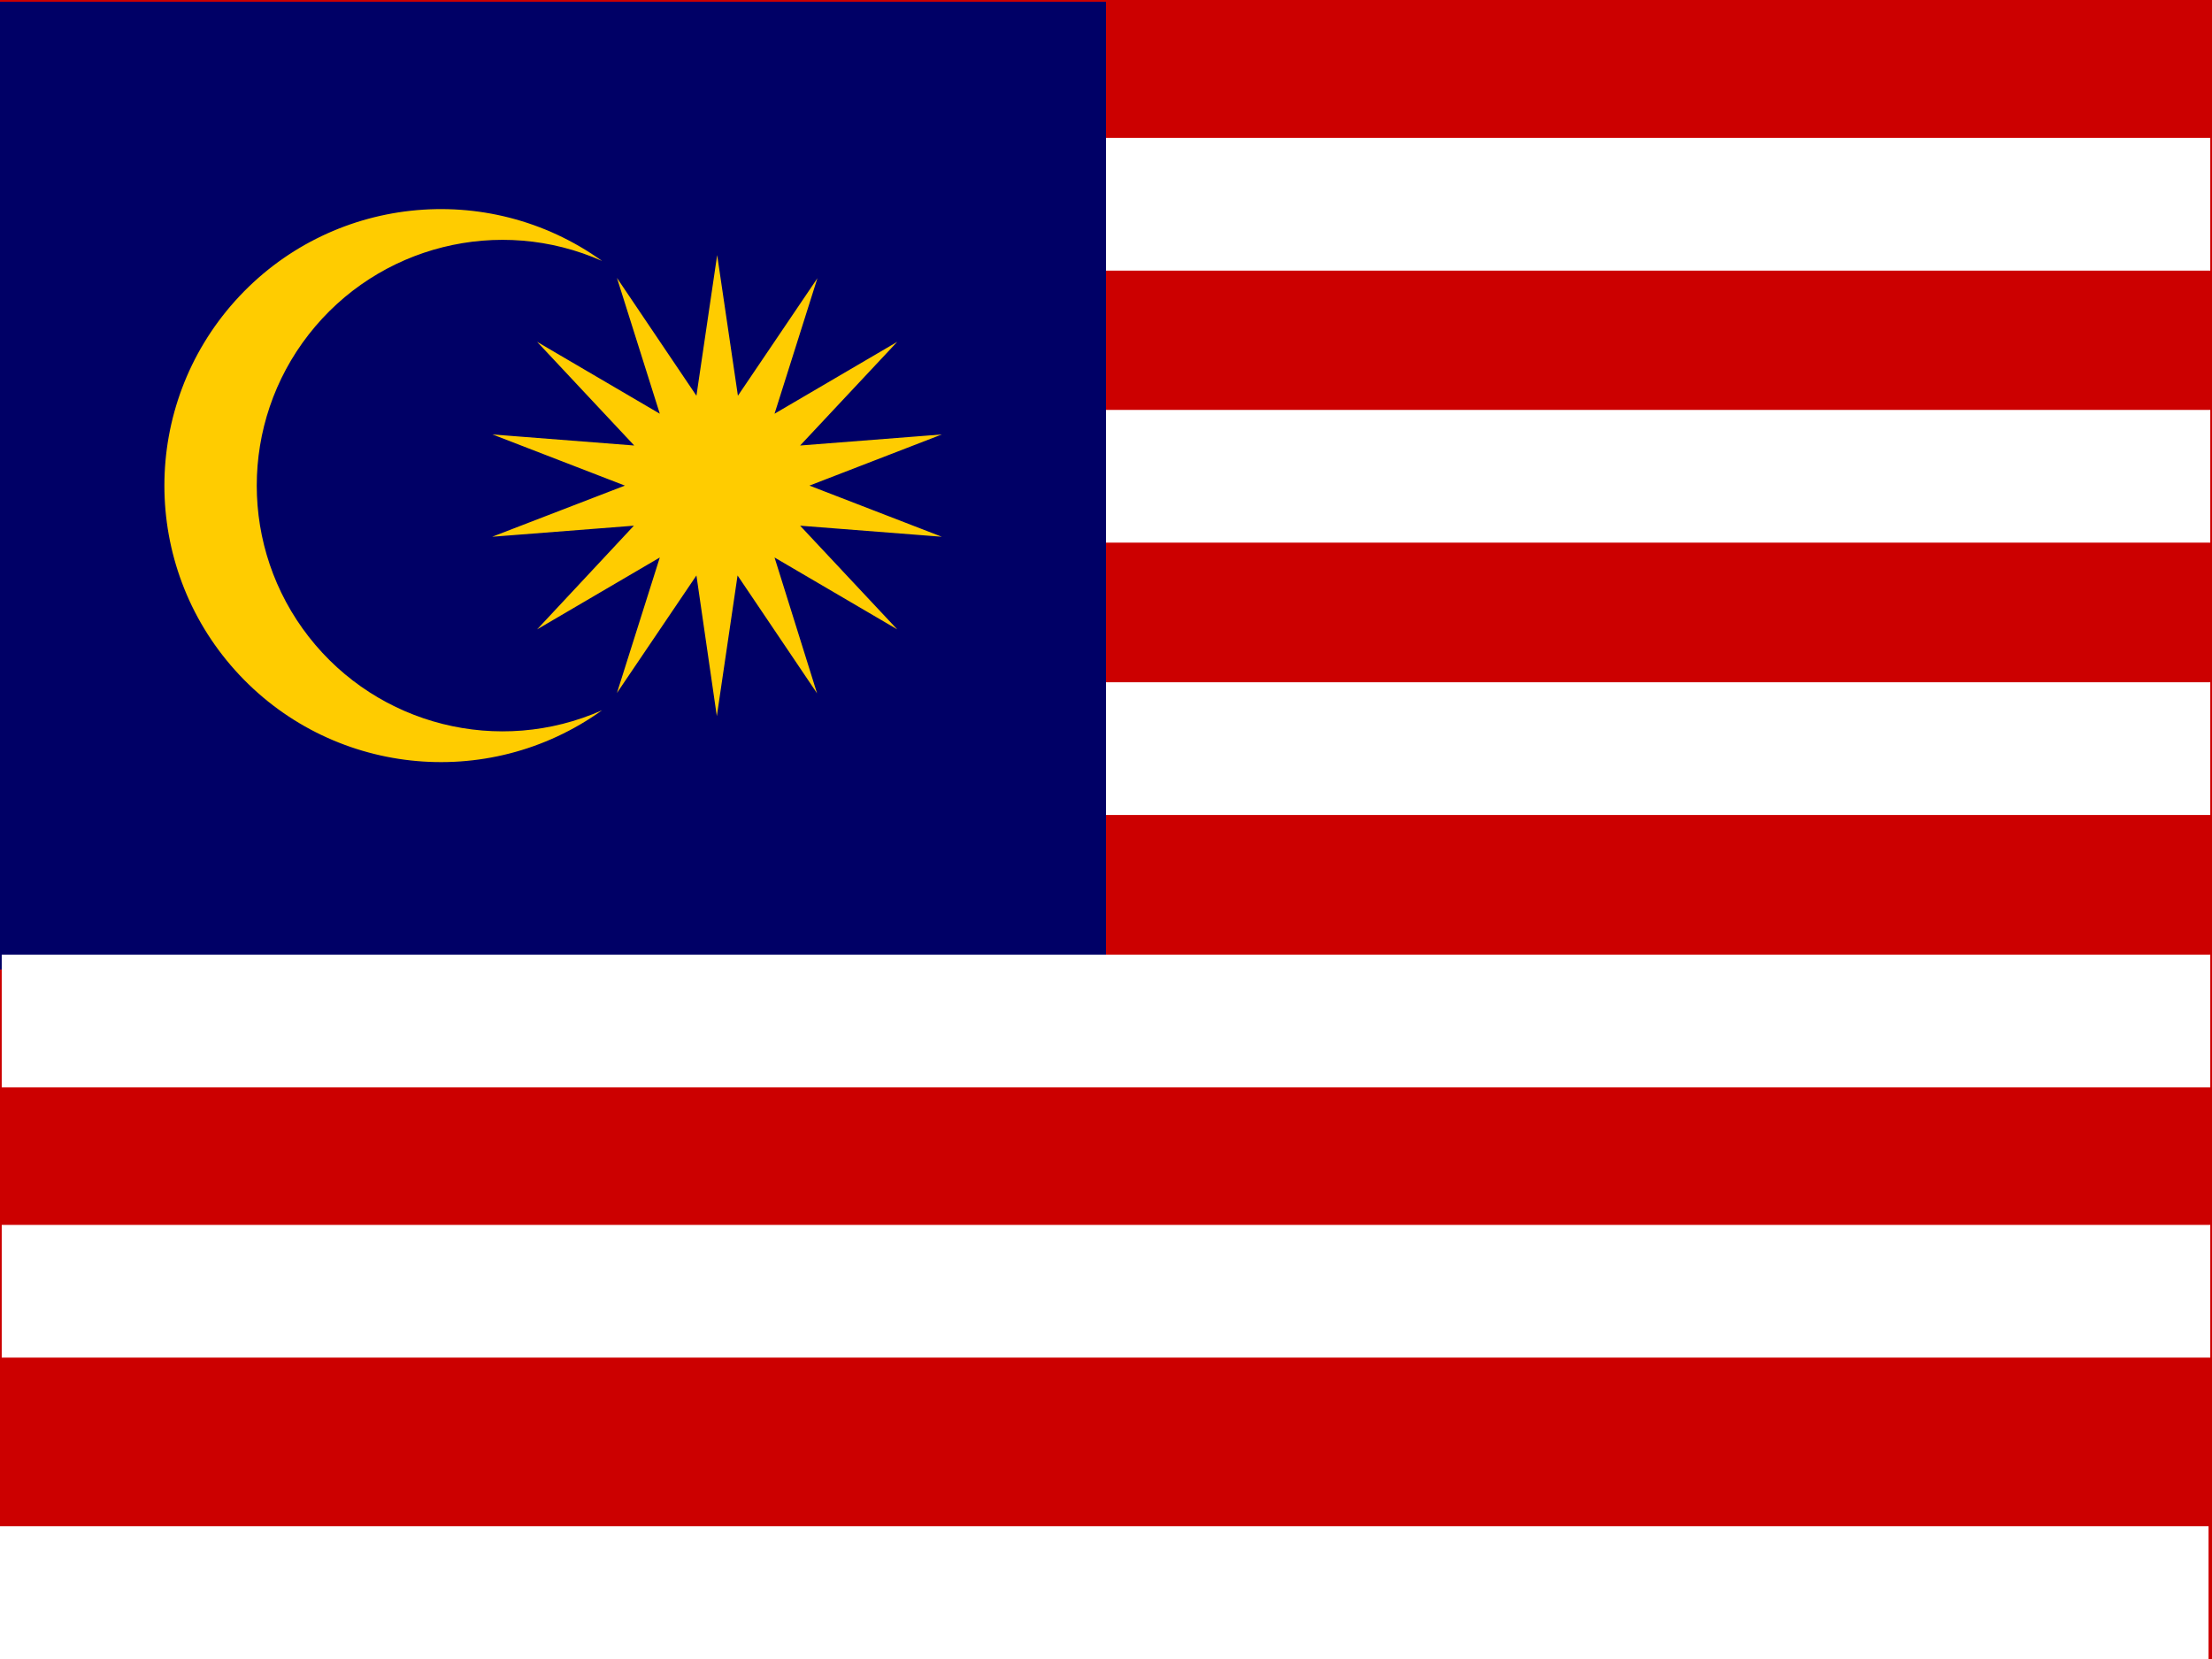
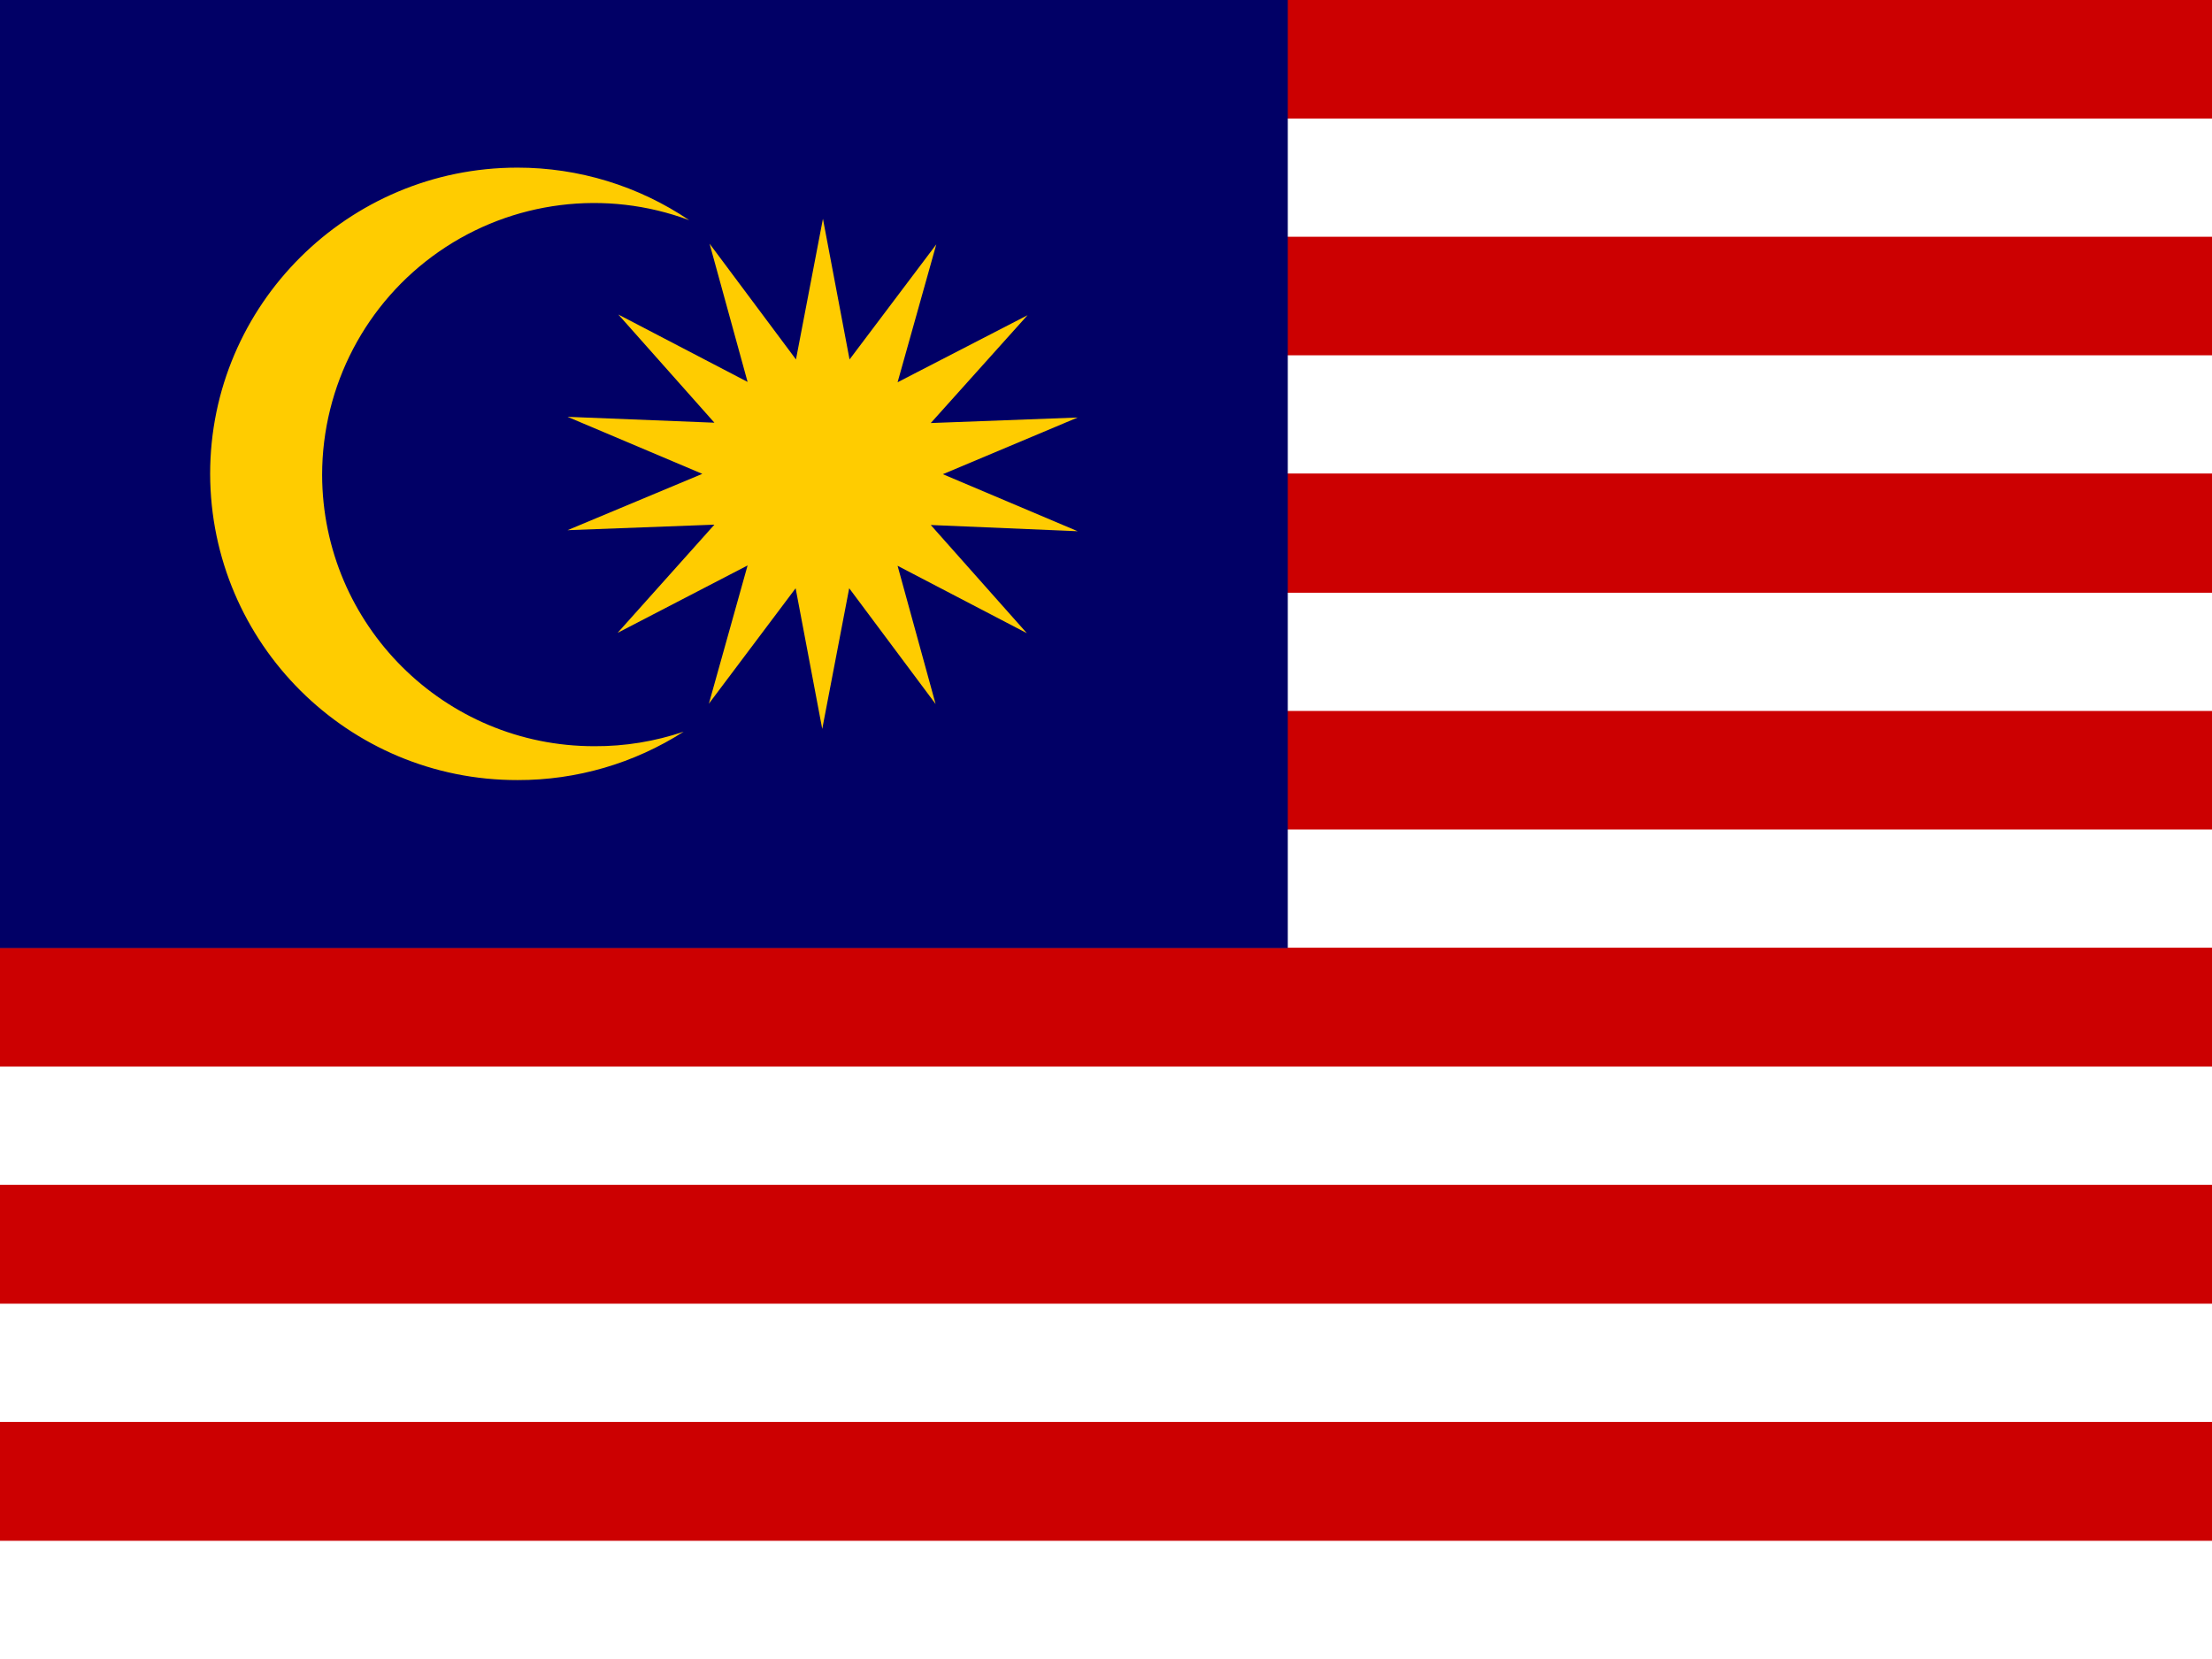
- <svg xmlns="http://www.w3.org/2000/svg" id="flag-icons-my" viewBox="0 0 640 480">
-   <path id="rect2186" d="M0 0h640v480H0z" style="fill:#c00;fill-opacity:1;stroke:none;stroke-width:1" />
-   <path id="rect2188-1" d="M.5 39.9h639v38.4H.5z" style="fill:#fff;fill-opacity:1;stroke:none;stroke-width:.979" />
-   <path id="rect2188-1-9" d="M.5 118.6h639V157H.5z" style="fill:#fff;fill-opacity:1;stroke:none;stroke-width:.979" />
-   <path id="rect2188-1-9-1" d="M.5 197.4h639v38.4H.5z" style="fill:#fff;fill-opacity:1;stroke:none;stroke-width:.979" />
-   <path id="path837" fill="#006" d="M0 .5h320v280H0Z" style="stroke-width:.057" />
-   <path id="path841" fill="#fc0" d="m207.5 73.8 6 40.7 23-34-12.4 39.2 35.5-20.8-28.1 30 41-3.2-38.3 14.8 38.3 14.8-41-3.2 28.1 30-35.5-20.8 12.3 39.3-23-34.1-6 40.7-5.9-40.7-23 34 12.4-39.2-35.5 20.8 28-30-41 3.2 38.4-14.8-38.3-14.8 41 3.2-28.1-30 35.5 20.8-12.4-39.3 23 34.1zm-33.3 1.7a71.1 71.1 0 1 0 0 130 80 80 0 1 1 0-130z" style="stroke-width:.056" />
-   <path id="rect2188-1-9-1-4" d="M.5 276.2h639v38.4H.5z" style="fill:#fff;fill-opacity:1;stroke:none;stroke-width:.979" />
-   <path id="rect2188-1-9-1-4-4" d="M.5 354.4h639v38.4H.5z" style="fill:#fff;fill-opacity:1;stroke:none;stroke-width:.979" />
-   <path id="rect2188-1-9-1-4-4-6" d="M0 441.6h639V480H0z" style="fill:#fff;fill-opacity:1;stroke:none;stroke-width:.979" />
+ <svg xmlns="http://www.w3.org/2000/svg" xmlns:xlink="http://www.w3.org/1999/xlink" id="flag-icons-my" viewBox="0 0 640 480">
+   <path fill="#cc0001" d="M0 0h640v480H0z" />
+   <path id="a" fill="#fff" d="M0 445.8h640V480H0z" />
+   <use xlink:href="#a" width="100%" height="100%" transform="translate(0 -68.6)" />
+   <use xlink:href="#a" width="100%" height="100%" transform="translate(0 -137.2)" />
+   <use xlink:href="#a" width="100%" height="100%" transform="translate(0 -205.8)" />
+   <use xlink:href="#a" width="100%" height="100%" transform="translate(0 -274.3)" />
+   <use xlink:href="#a" width="100%" height="100%" transform="translate(0 -343)" />
+   <use xlink:href="#a" width="100%" height="100%" transform="translate(0 -411.5)" />
+   <path fill="#010066" d="M0 0h372.6v274.3H0z" />
+   <g fill="#fc0">
+     <path d="M149.7 48.5c-49 0-88.9 39.7-88.9 88.6a88.8 88.8 0 0 0 89 88.6 88.7 88.7 0 0 0 48-14 78.9 78.9 0 0 1-25.8 4.2 78.7 78.7 0 0 1-78.8-78.5 78.7 78.7 0 0 1 106.2-73.7 88.7 88.7 0 0 0-49.7-15.2z" />
+     <path d="m297.1 183.2-37.4-19.5 11 40-25-33.5-7.8 40.7-7.7-40.7-25.1 33.4 11.2-40-37.6 19.5 28-31.3-42.5 1.6 39-16.3-39-16.5 42.5 1.7L178.9 91l37.4 19.5-11-40 25 33.5 7.8-40.7 7.7 40.7 25.1-33.3-11.2 39.9 37.6-19.4-28 31.2 42.5-1.6-39 16.4 39 16.5-42.5-1.8z" />
+   </g>
</svg>
